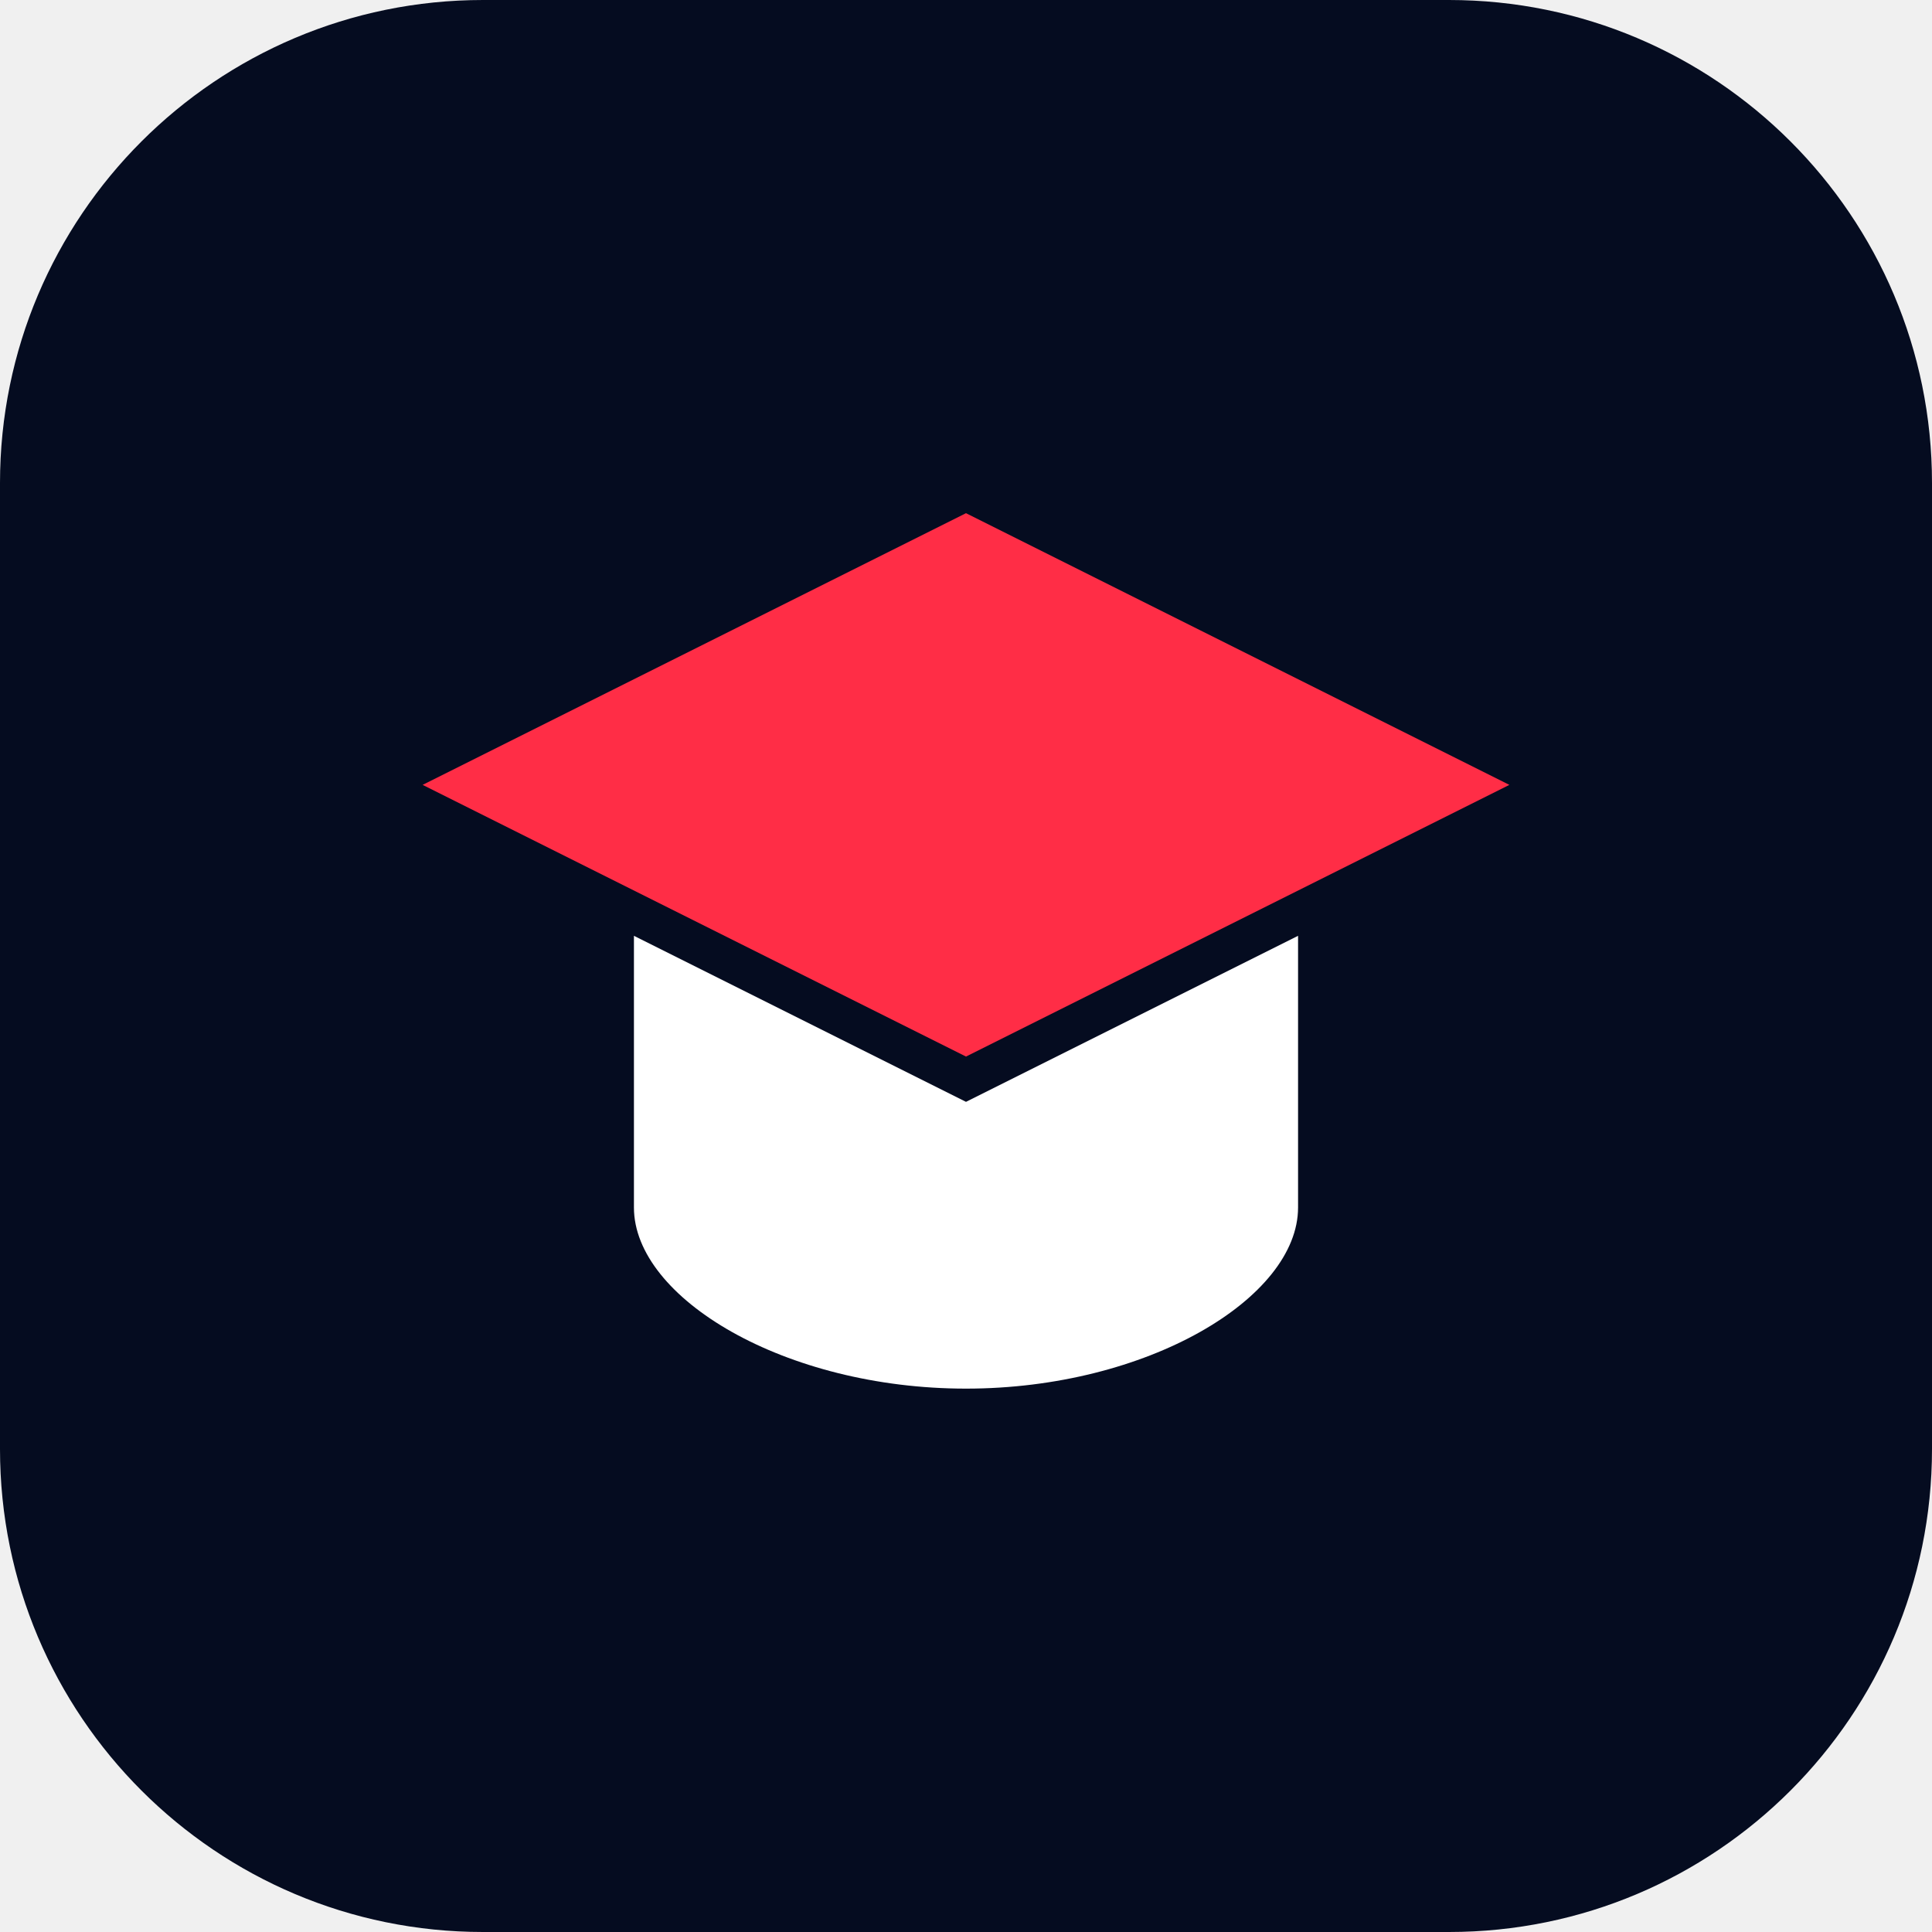
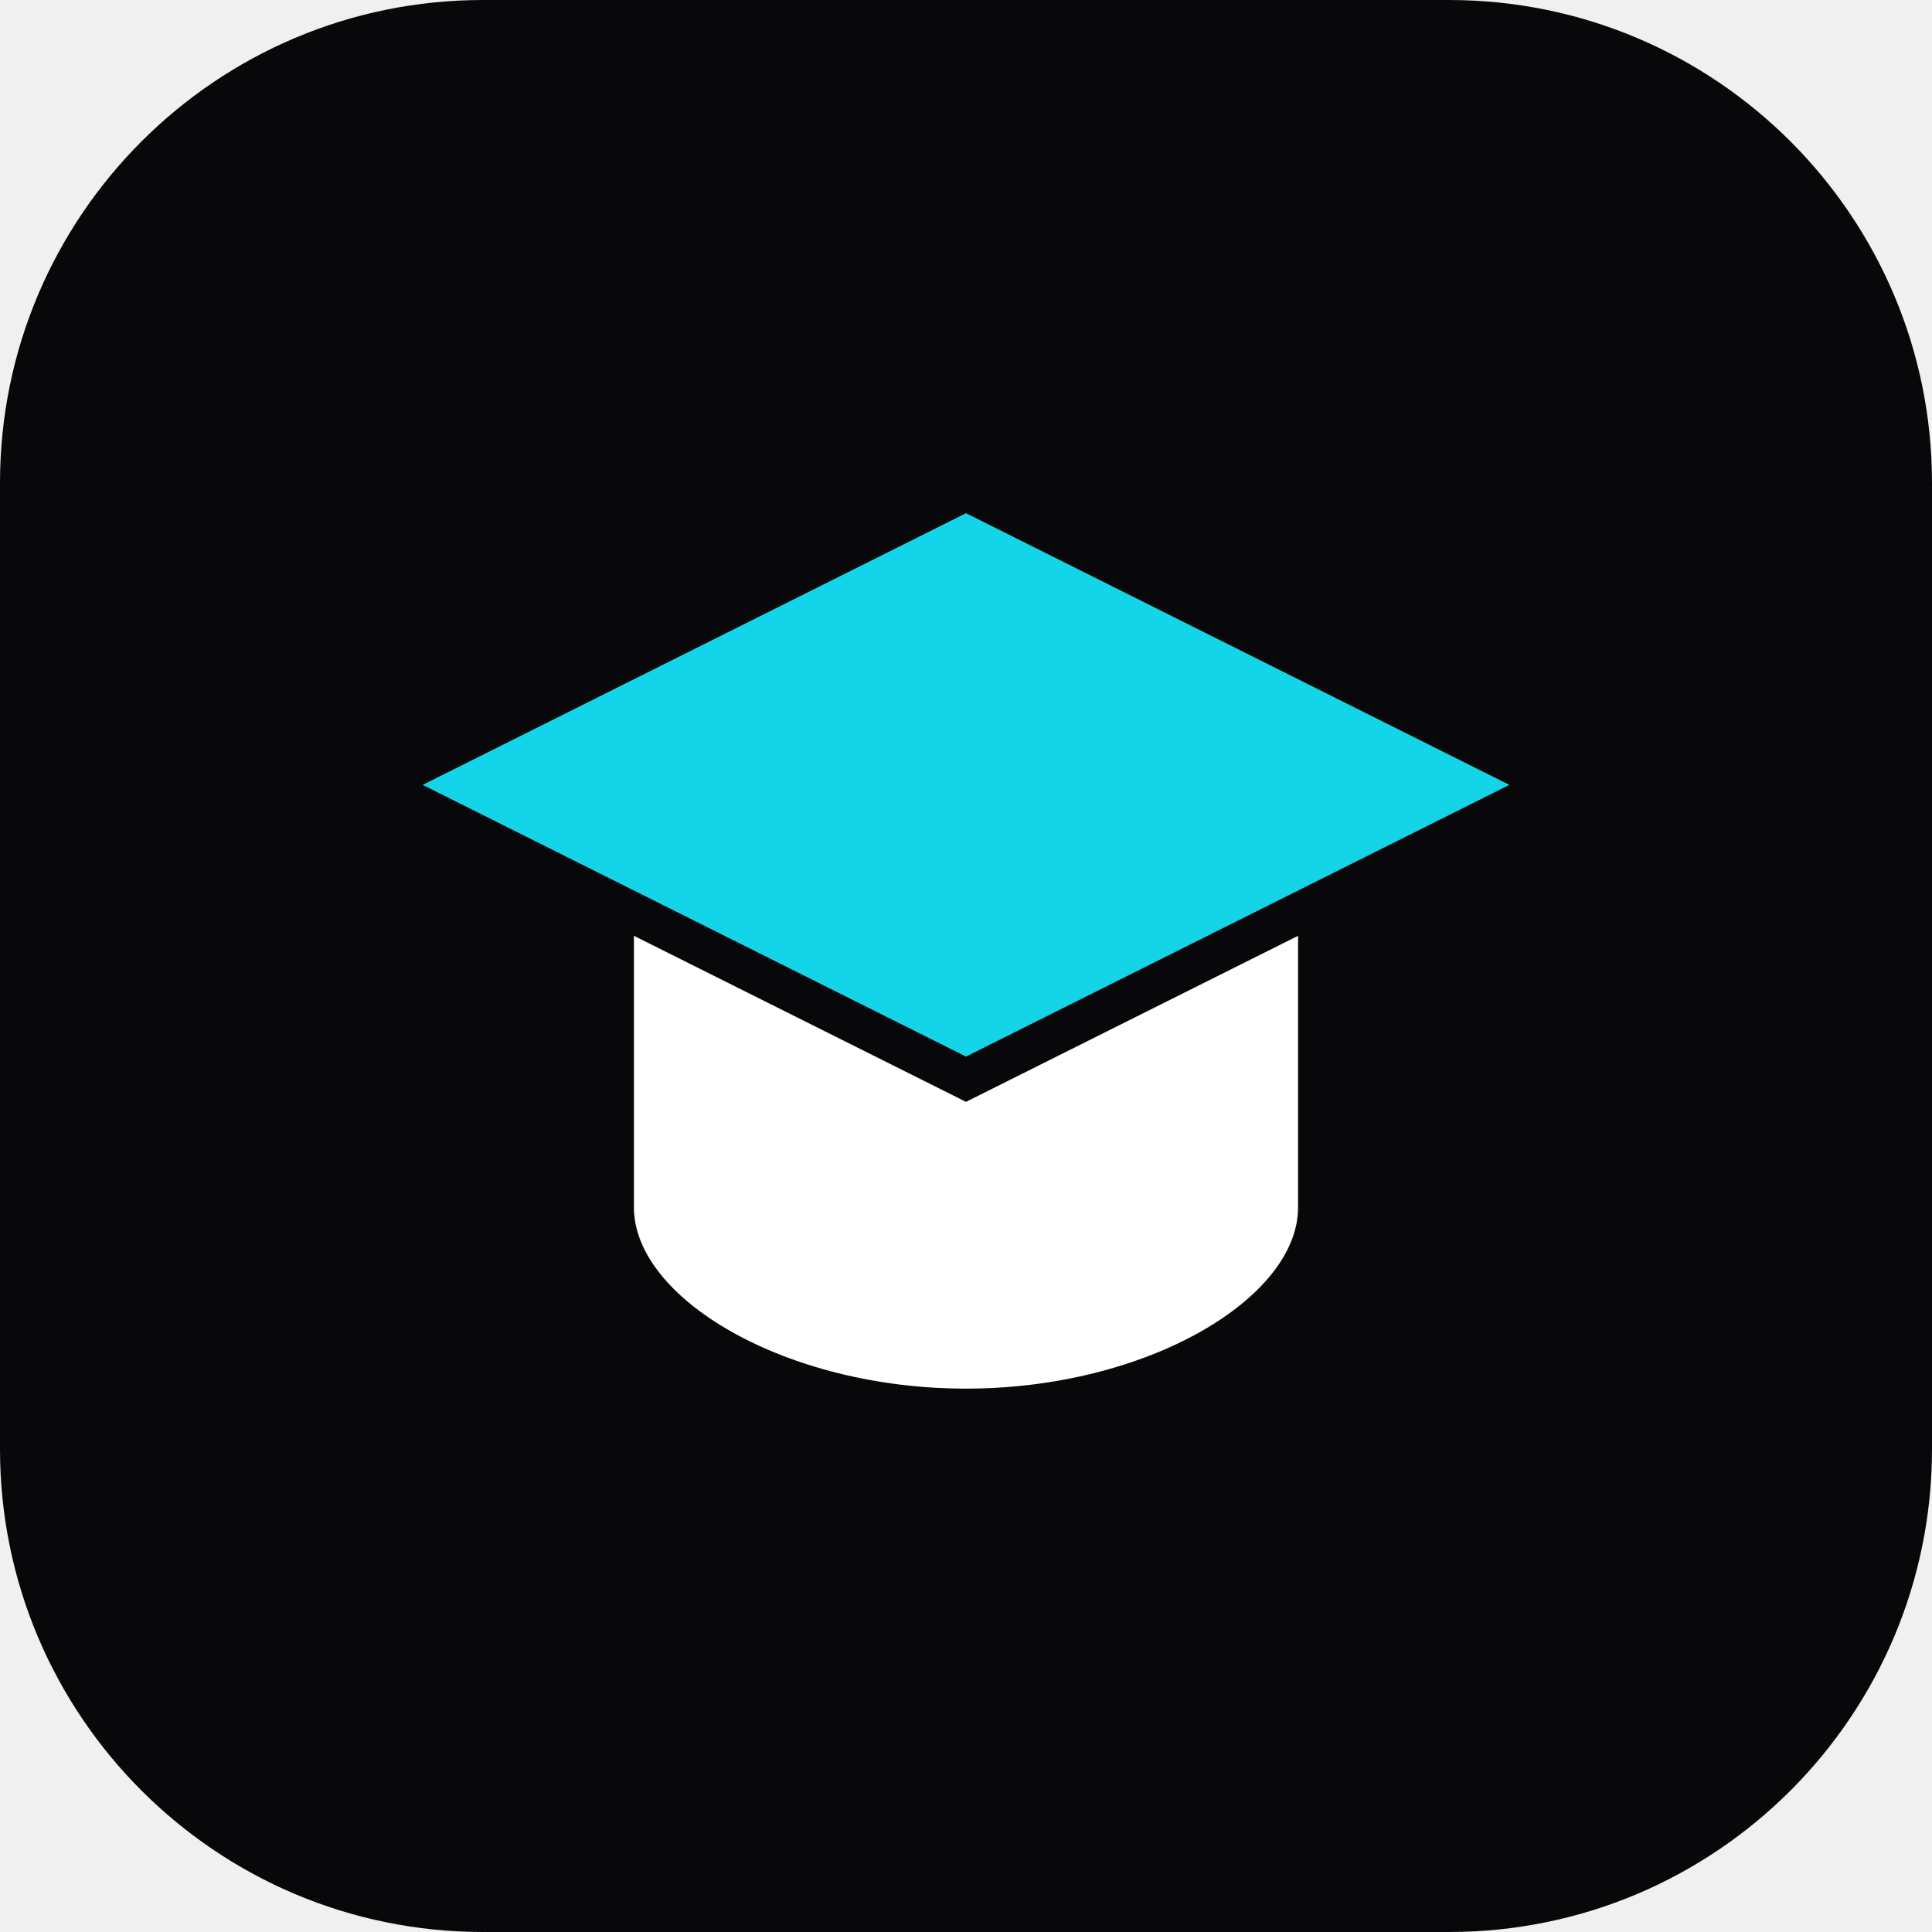
<svg xmlns="http://www.w3.org/2000/svg" viewBox="0 0 64 64">
-   <rect width="64" height="64" rx="16" fill="#050c20" />
-   <path d="M14 26 32 17l18 9-18 9z" fill="#ff2d46" />
+   <rect width="64" height="64" rx="16" fill="#08080b" />
+   <path d="M14 26 32 17l18 9-18 9z" fill="#14d4e8" />
  <path d="M21 31v9c0 3 5 6 11 6s11-3 11-6v-9l-11 5.5z" fill="#ffffff" />
</svg>
